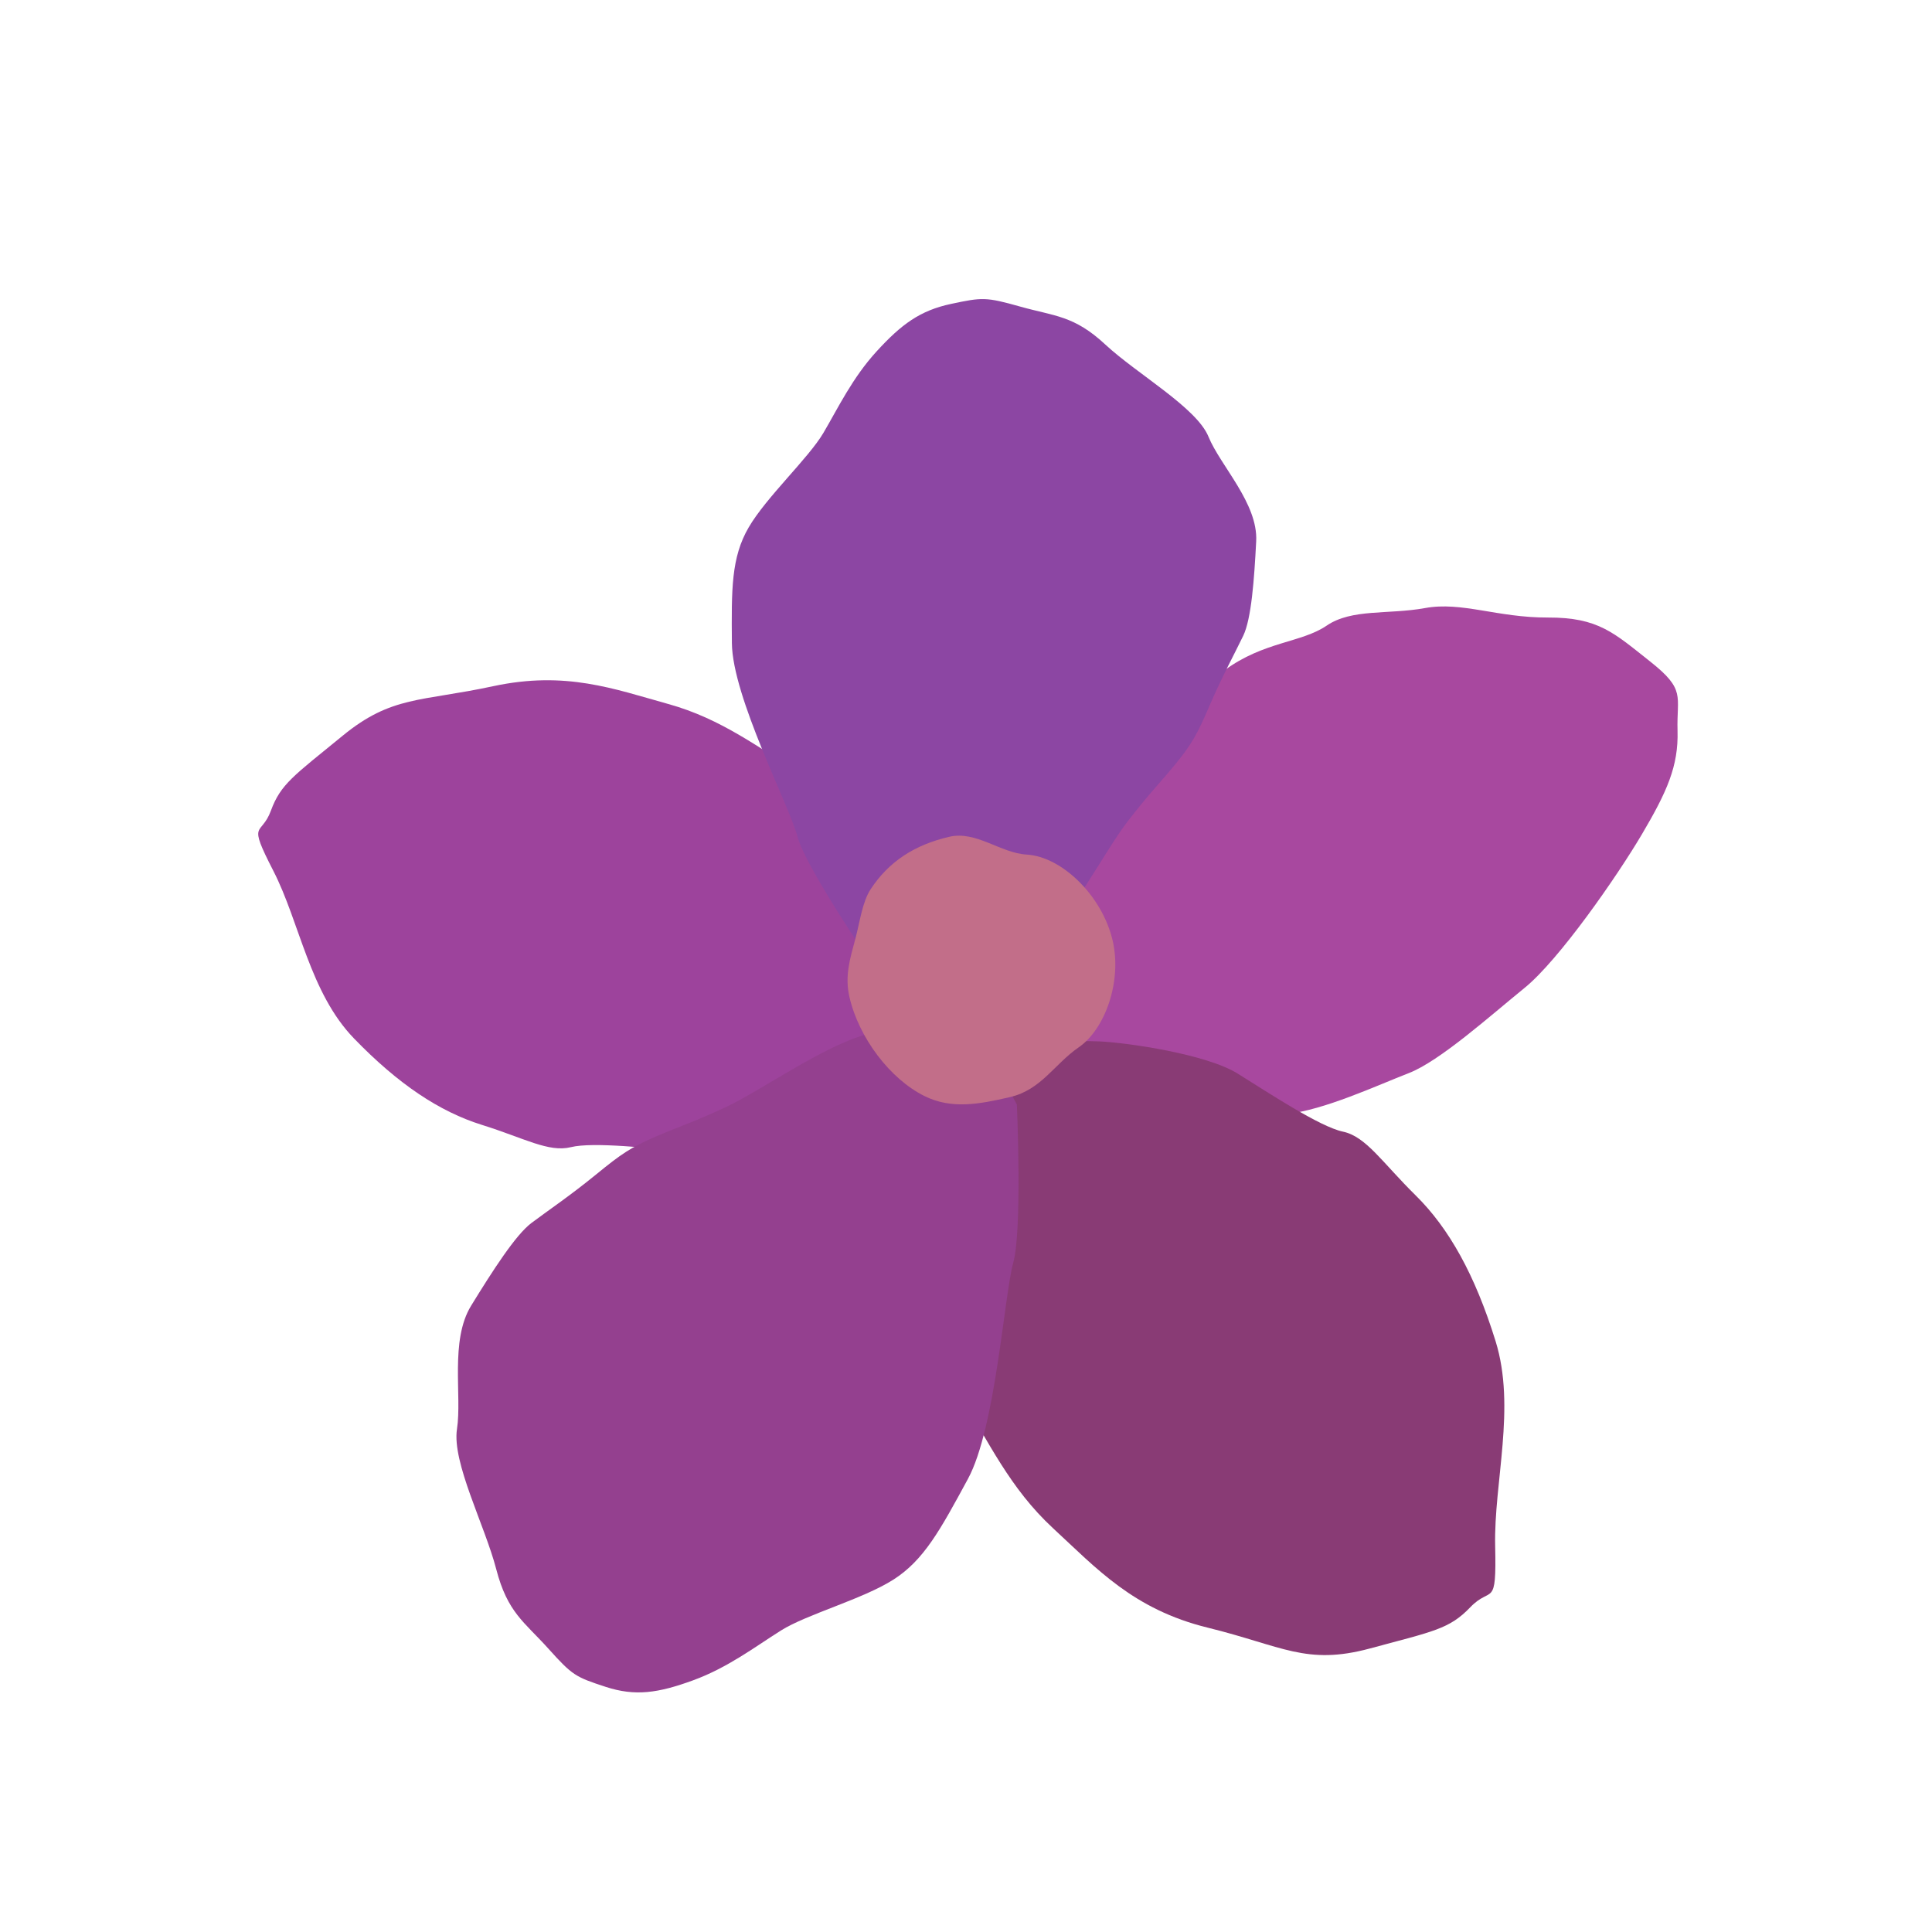
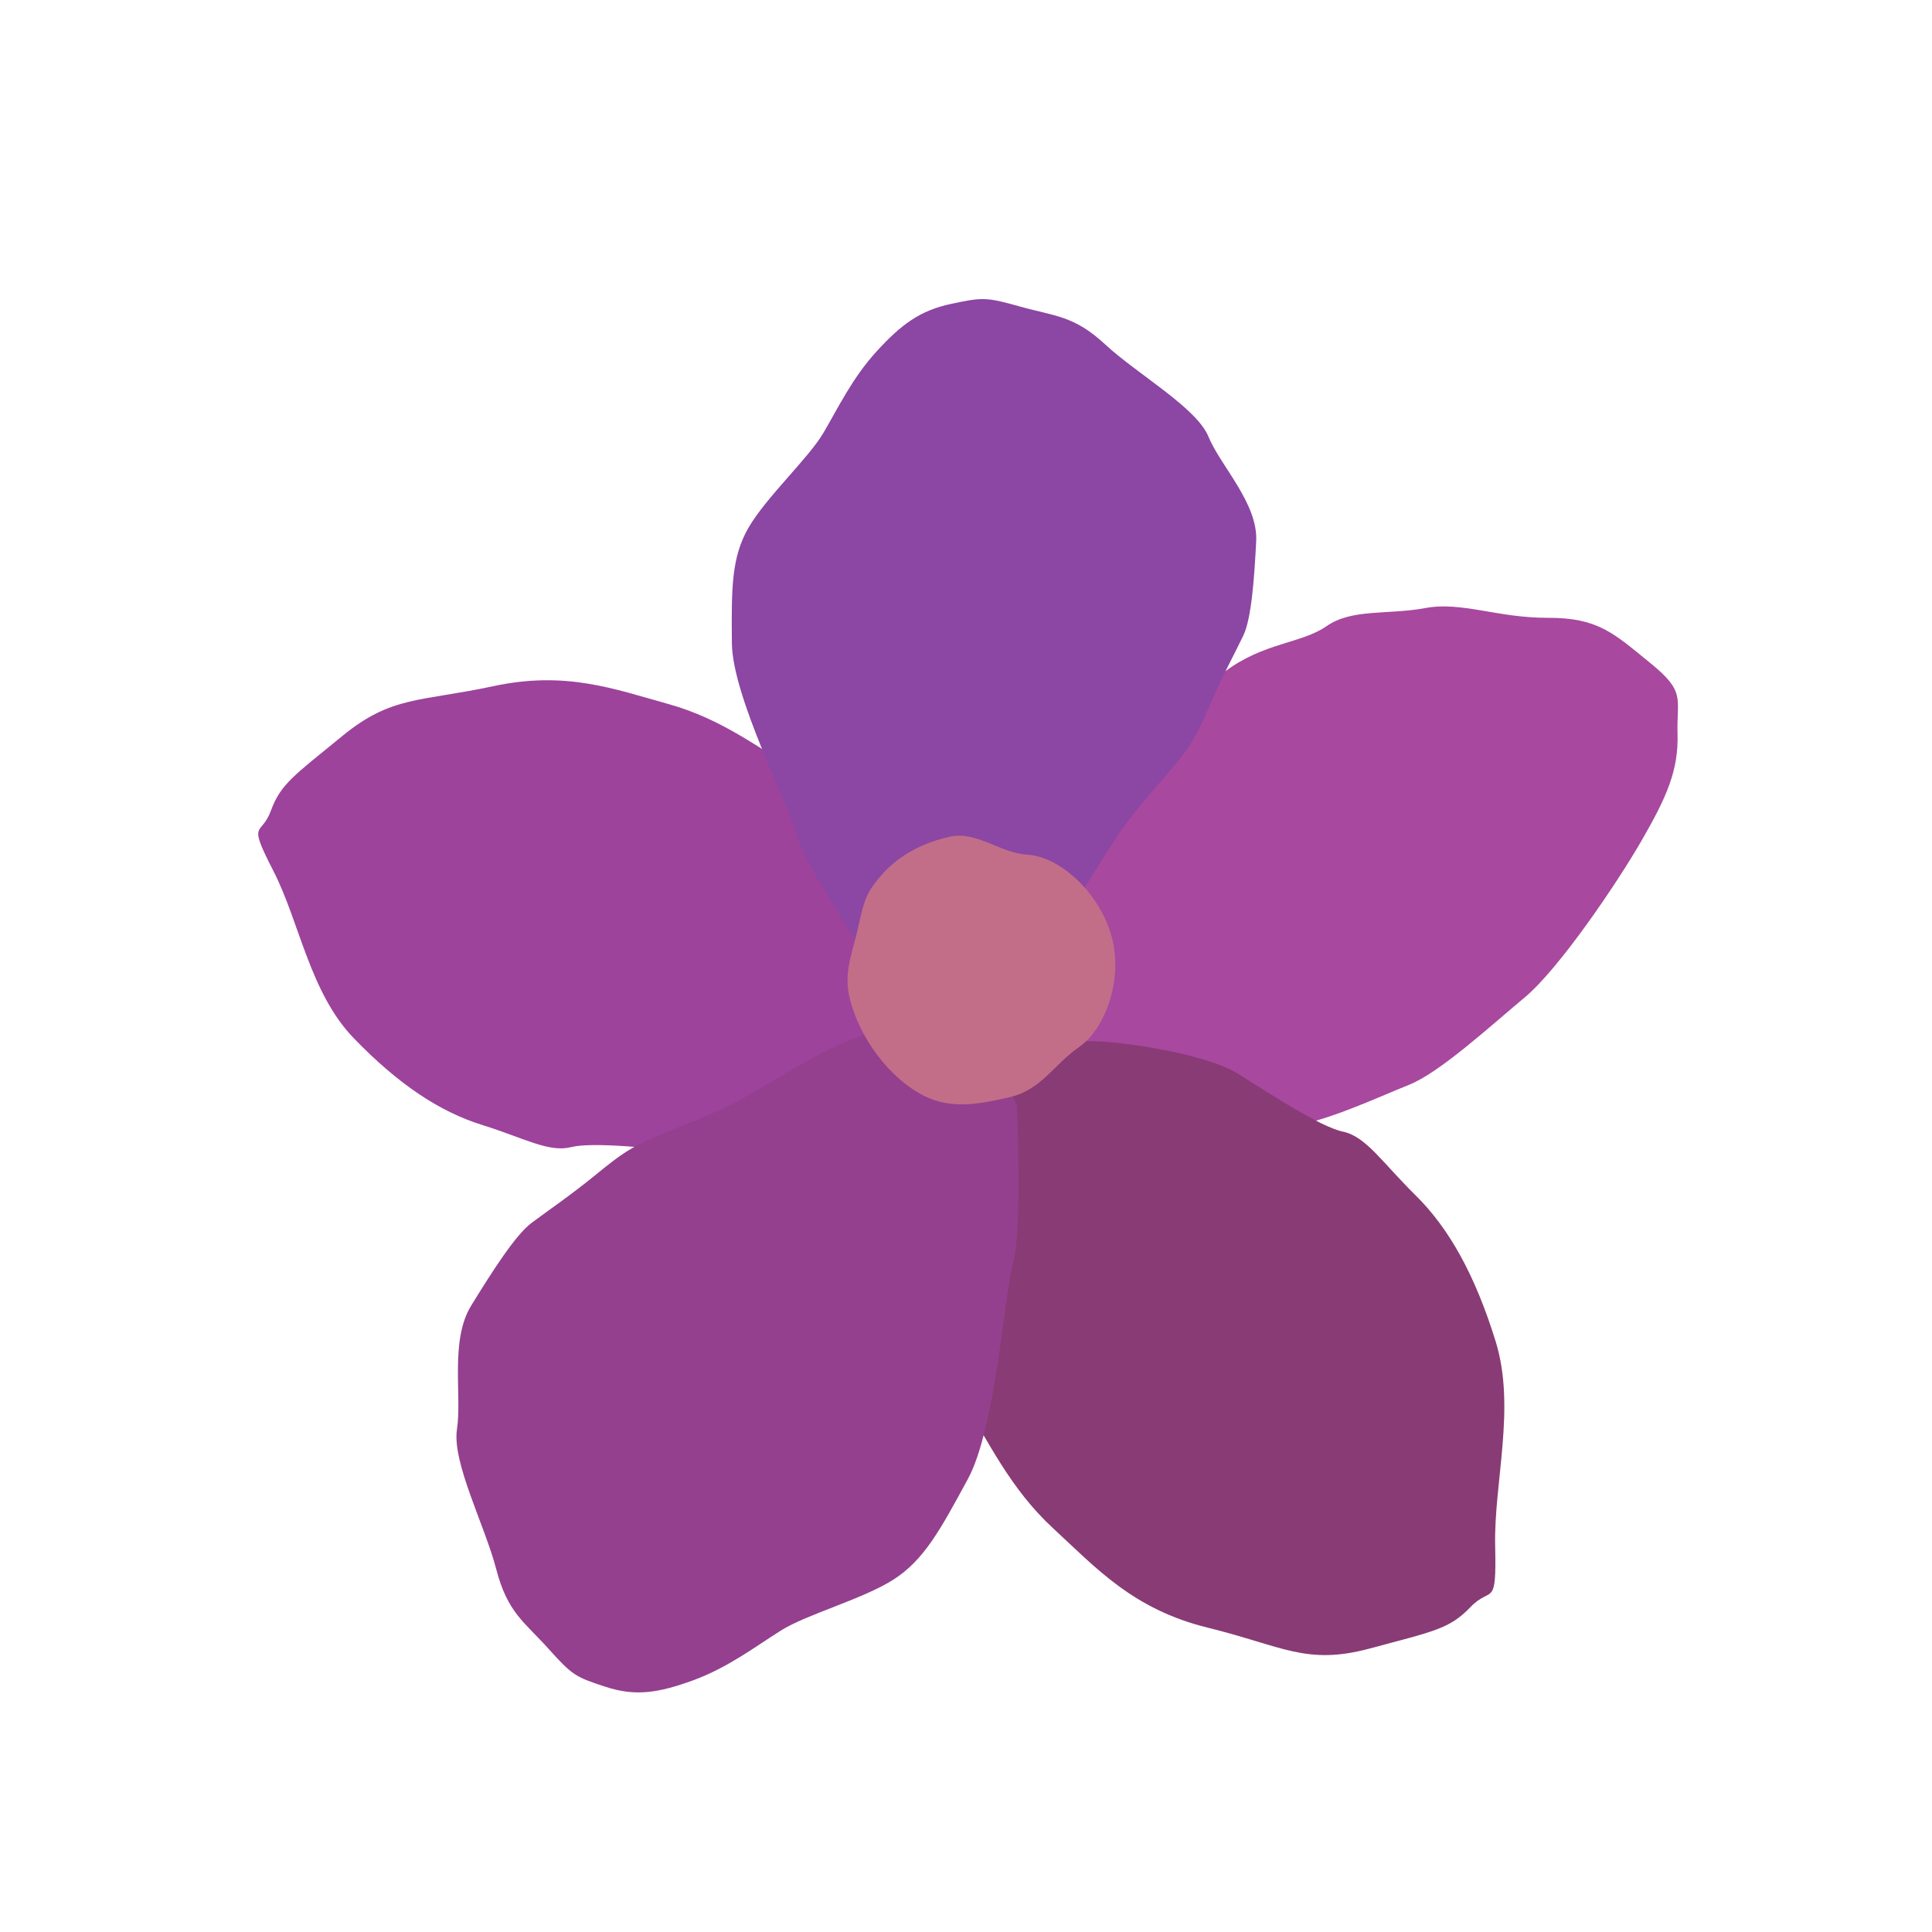
<svg xmlns="http://www.w3.org/2000/svg" width="256" height="256" viewBox="0 0 67.733 67.733" version="1.1" id="svg5">
  <defs id="defs2" />
  <g id="layer1">
    <g id="g15237" transform="translate(0,0.6808269)">
      <path style="fill:#9d439c;fill-opacity:1;stroke:none;stroke-width:0.194;stroke-linecap:butt;stroke-linejoin:miter;stroke-miterlimit:4;stroke-dasharray:none;stroke-opacity:1" d="m 30.93,30.124 c 0,0 -1.032,-2.595 -2.686,-3.588 -1.654,-0.993 -2.92,-2.009 -4.82,-2.537 -1.9,-0.528 -3.589,-1.169 -6.133,-0.623 -2.544,0.547 -3.554,0.326 -5.276,1.735 -1.722,1.409 -2.174,1.695 -2.517,2.628 -0.343,0.932 -0.84,0.309 0.085,2.111 0.925,1.802 1.273,4.269 2.828,5.876 1.555,1.607 3,2.567 4.484,3.03 1.484,0.463 2.34,0.974 3.119,0.781 0.778,-0.193 2.832,0.044 4.053,0.151 1.221,0.107 3.828,-0.702 4.699,-1.07 0.871,-0.367 1.924,-0.937 2.165,-1.109 0.145,-0.104 1.076,-0.861 1.029,-2.958 -0.031,-1.385 -1.03,-4.427 -1.03,-4.427 z" id="path994" />
-       <path style="fill:#a8489f;fill-opacity:1;stroke:none;stroke-width:0.196;stroke-linejoin:round;stroke-miterlimit:4;stroke-dasharray:none;stroke-opacity:1" d="m 37.821,36.031 c 0,0 1.256,1.068 2.757,1.581 1.501,0.513 3.205,0.892 4.516,0.763 1.311,-0.129 3.204,-1.012 4.291,-1.432 1.087,-0.419 2.86,-2.012 4.066,-2.991 1.206,-0.979 3.238,-3.903 4.114,-5.388 0.876,-1.485 1.282,-2.387 1.247,-3.622 -0.036,-1.236 0.301,-1.435 -0.962,-2.433 -1.263,-0.998 -1.81,-1.547 -3.584,-1.54 -1.774,0.006 -3.016,-0.568 -4.306,-0.332 -1.29,0.235 -2.567,0.013 -3.45,0.616 -0.883,0.603 -2.209,0.555 -3.576,1.563 -1.367,1.008 -5.426,3.93 -6.225,4.641 -0.799,0.712 -0.981,0.952 -1.984,1.797 -1.002,0.845 -1.872,0.99 -1.605,2.128 0.267,1.138 4.701,4.649 4.701,4.649 z" id="path12117" />
+       <path style="fill:#a8489f;fill-opacity:1;stroke:none;stroke-width:0.199;stroke-linejoin:round;stroke-miterlimit:4;stroke-dasharray:none;stroke-opacity:1" d="m 37.821,36.422 c 0,0 1.256,1.095 2.757,1.621 1.501,0.526 3.205,0.914 4.516,0.782 1.311,-0.132 3.204,-1.038 4.291,-1.468 1.087,-0.43 2.86,-2.063 4.066,-3.067 1.206,-1.004 3.238,-4.002 4.114,-5.524 0.876,-1.522 1.282,-2.447 1.247,-3.714 -0.036,-1.267 0.301,-1.471 -0.962,-2.494 -1.263,-1.023 -1.81,-1.586 -3.584,-1.579 -1.774,0.006 -3.016,-0.582 -4.306,-0.341 -1.29,0.241 -2.567,0.013 -3.45,0.631 -0.883,0.618 -2.209,0.569 -3.576,1.603 -1.367,1.034 -5.426,4.029 -6.225,4.758 -0.799,0.73 -0.981,0.976 -1.984,1.843 -1.002,0.867 -1.872,1.015 -1.605,2.182 0.267,1.167 4.701,4.766 4.701,4.766 z" id="path12117" />
      <path style="fill:#8c46a3;fill-opacity:1;stroke:none;stroke-width:0.197px;stroke-linecap:butt;stroke-linejoin:miter;stroke-opacity:1" d="m 30.552,33.098 c 0,0 -2.322,-3.399 -2.596,-4.456 -0.274,-1.057 -2.282,-4.89 -2.297,-6.777 -0.015,-1.887 -0.027,-2.999 0.589,-4.057 0.616,-1.058 2.096,-2.425 2.618,-3.31 0.521,-0.884 1.014,-1.93 1.874,-2.868 0.86,-0.938 1.512,-1.425 2.605,-1.657 1.093,-0.232 1.216,-0.245 2.423,0.095 1.207,0.34 1.882,0.306 2.985,1.332 1.103,1.026 3.201,2.213 3.614,3.228 0.413,1.015 1.741,2.337 1.673,3.667 -0.068,1.33 -0.168,2.718 -0.454,3.313 -0.286,0.595 -0.745,1.437 -1.176,2.439 -0.431,1.003 -0.621,1.351 -1.2,2.059 -0.58,0.708 -0.891,0.996 -1.675,2.008 -0.784,1.012 -2.005,3.392 -3.142,4.413 -1.137,1.021 -2.207,1.707 -2.58,1.965 -0.373,0.258 -3.261,-1.395 -3.261,-1.395 z" id="path7505" />
      <path style="fill:#893b75;fill-opacity:1;stroke:none;stroke-width:0.207;stroke-linecap:butt;stroke-linejoin:miter;stroke-miterlimit:4;stroke-dasharray:none;stroke-opacity:1" d="m 32.704,43.293 c 0,0 -0.208,3.07 0.882,4.831 1.091,1.762 1.81,3.365 3.338,4.778 1.528,1.412 2.81,2.84 5.419,3.481 2.61,0.641 3.449,1.332 5.684,0.729 2.235,-0.603 2.783,-0.677 3.521,-1.447 0.738,-0.77 0.92,0.083 0.87,-2.146 -0.049,-2.229 0.737,-4.852 0.015,-7.18 -0.722,-2.328 -1.634,-3.96 -2.804,-5.113 -1.171,-1.153 -1.737,-2.063 -2.547,-2.233 -0.81,-0.17 -2.612,-1.364 -3.699,-2.04 -1.087,-0.676 -3.874,-1.084 -4.848,-1.124 -0.974,-0.039 -2.209,0.038 -2.511,0.097 -0.182,0.036 -1.387,0.357 -2.287,2.471 -0.594,1.396 -1.034,4.896 -1.034,4.896 z" id="path994-8" />
      <path style="fill:#94408f;fill-opacity:1;stroke:none;stroke-width:0.203px;stroke-linecap:butt;stroke-linejoin:miter;stroke-opacity:1" d="m 35.65,38.039 c 0,0 0.193,4.405 -0.126,5.545 -0.319,1.14 -0.618,5.793 -1.59,7.584 -0.971,1.791 -1.541,2.847 -2.614,3.531 -1.073,0.684 -3.039,1.215 -3.941,1.783 -0.902,0.568 -1.864,1.303 -3.081,1.747 -1.216,0.444 -2.023,0.57 -3.069,0.227 -1.046,-0.342 -1.157,-0.394 -2.001,-1.335 -0.844,-0.941 -1.433,-1.257 -1.832,-2.793 -0.399,-1.536 -1.555,-3.736 -1.375,-4.908 0.18,-1.172 -0.255,-3.103 0.496,-4.325 0.751,-1.222 1.559,-2.482 2.111,-2.897 0.552,-0.416 1.38,-0.975 2.267,-1.701 0.887,-0.726 1.23,-0.957 2.089,-1.329 0.859,-0.371 1.273,-0.483 2.464,-1.036 1.191,-0.553 3.465,-2.175 4.96,-2.556 1.495,-0.381 2.758,-0.479 3.208,-0.531 0.45,-0.052 2.032,2.993 2.032,2.993 z" id="path7505-5" />
      <path id="path14261" style="fill:#c26e89;stroke:none;stroke-width:0.265;stroke-linejoin:round;fill-opacity:1" d="m 35.41,37.781 c -1.098,0.256 -2.055,0.43 -2.993,-0.033 -1.215,-0.599 -2.303,-2.044 -2.635,-3.466 -0.173,-0.742 0.015,-1.339 0.212,-2.074 0.148,-0.553 0.237,-1.269 0.529,-1.713 0.637,-0.971 1.538,-1.556 2.759,-1.84 0.941,-0.219 1.793,0.572 2.715,0.625 1.223,0.07 2.642,1.435 3.011,3.014 0.332,1.425 -0.26,3.102 -1.19,3.743 -0.859,0.592 -1.312,1.488 -2.407,1.744 z" />
    </g>
  </g>
</svg>
